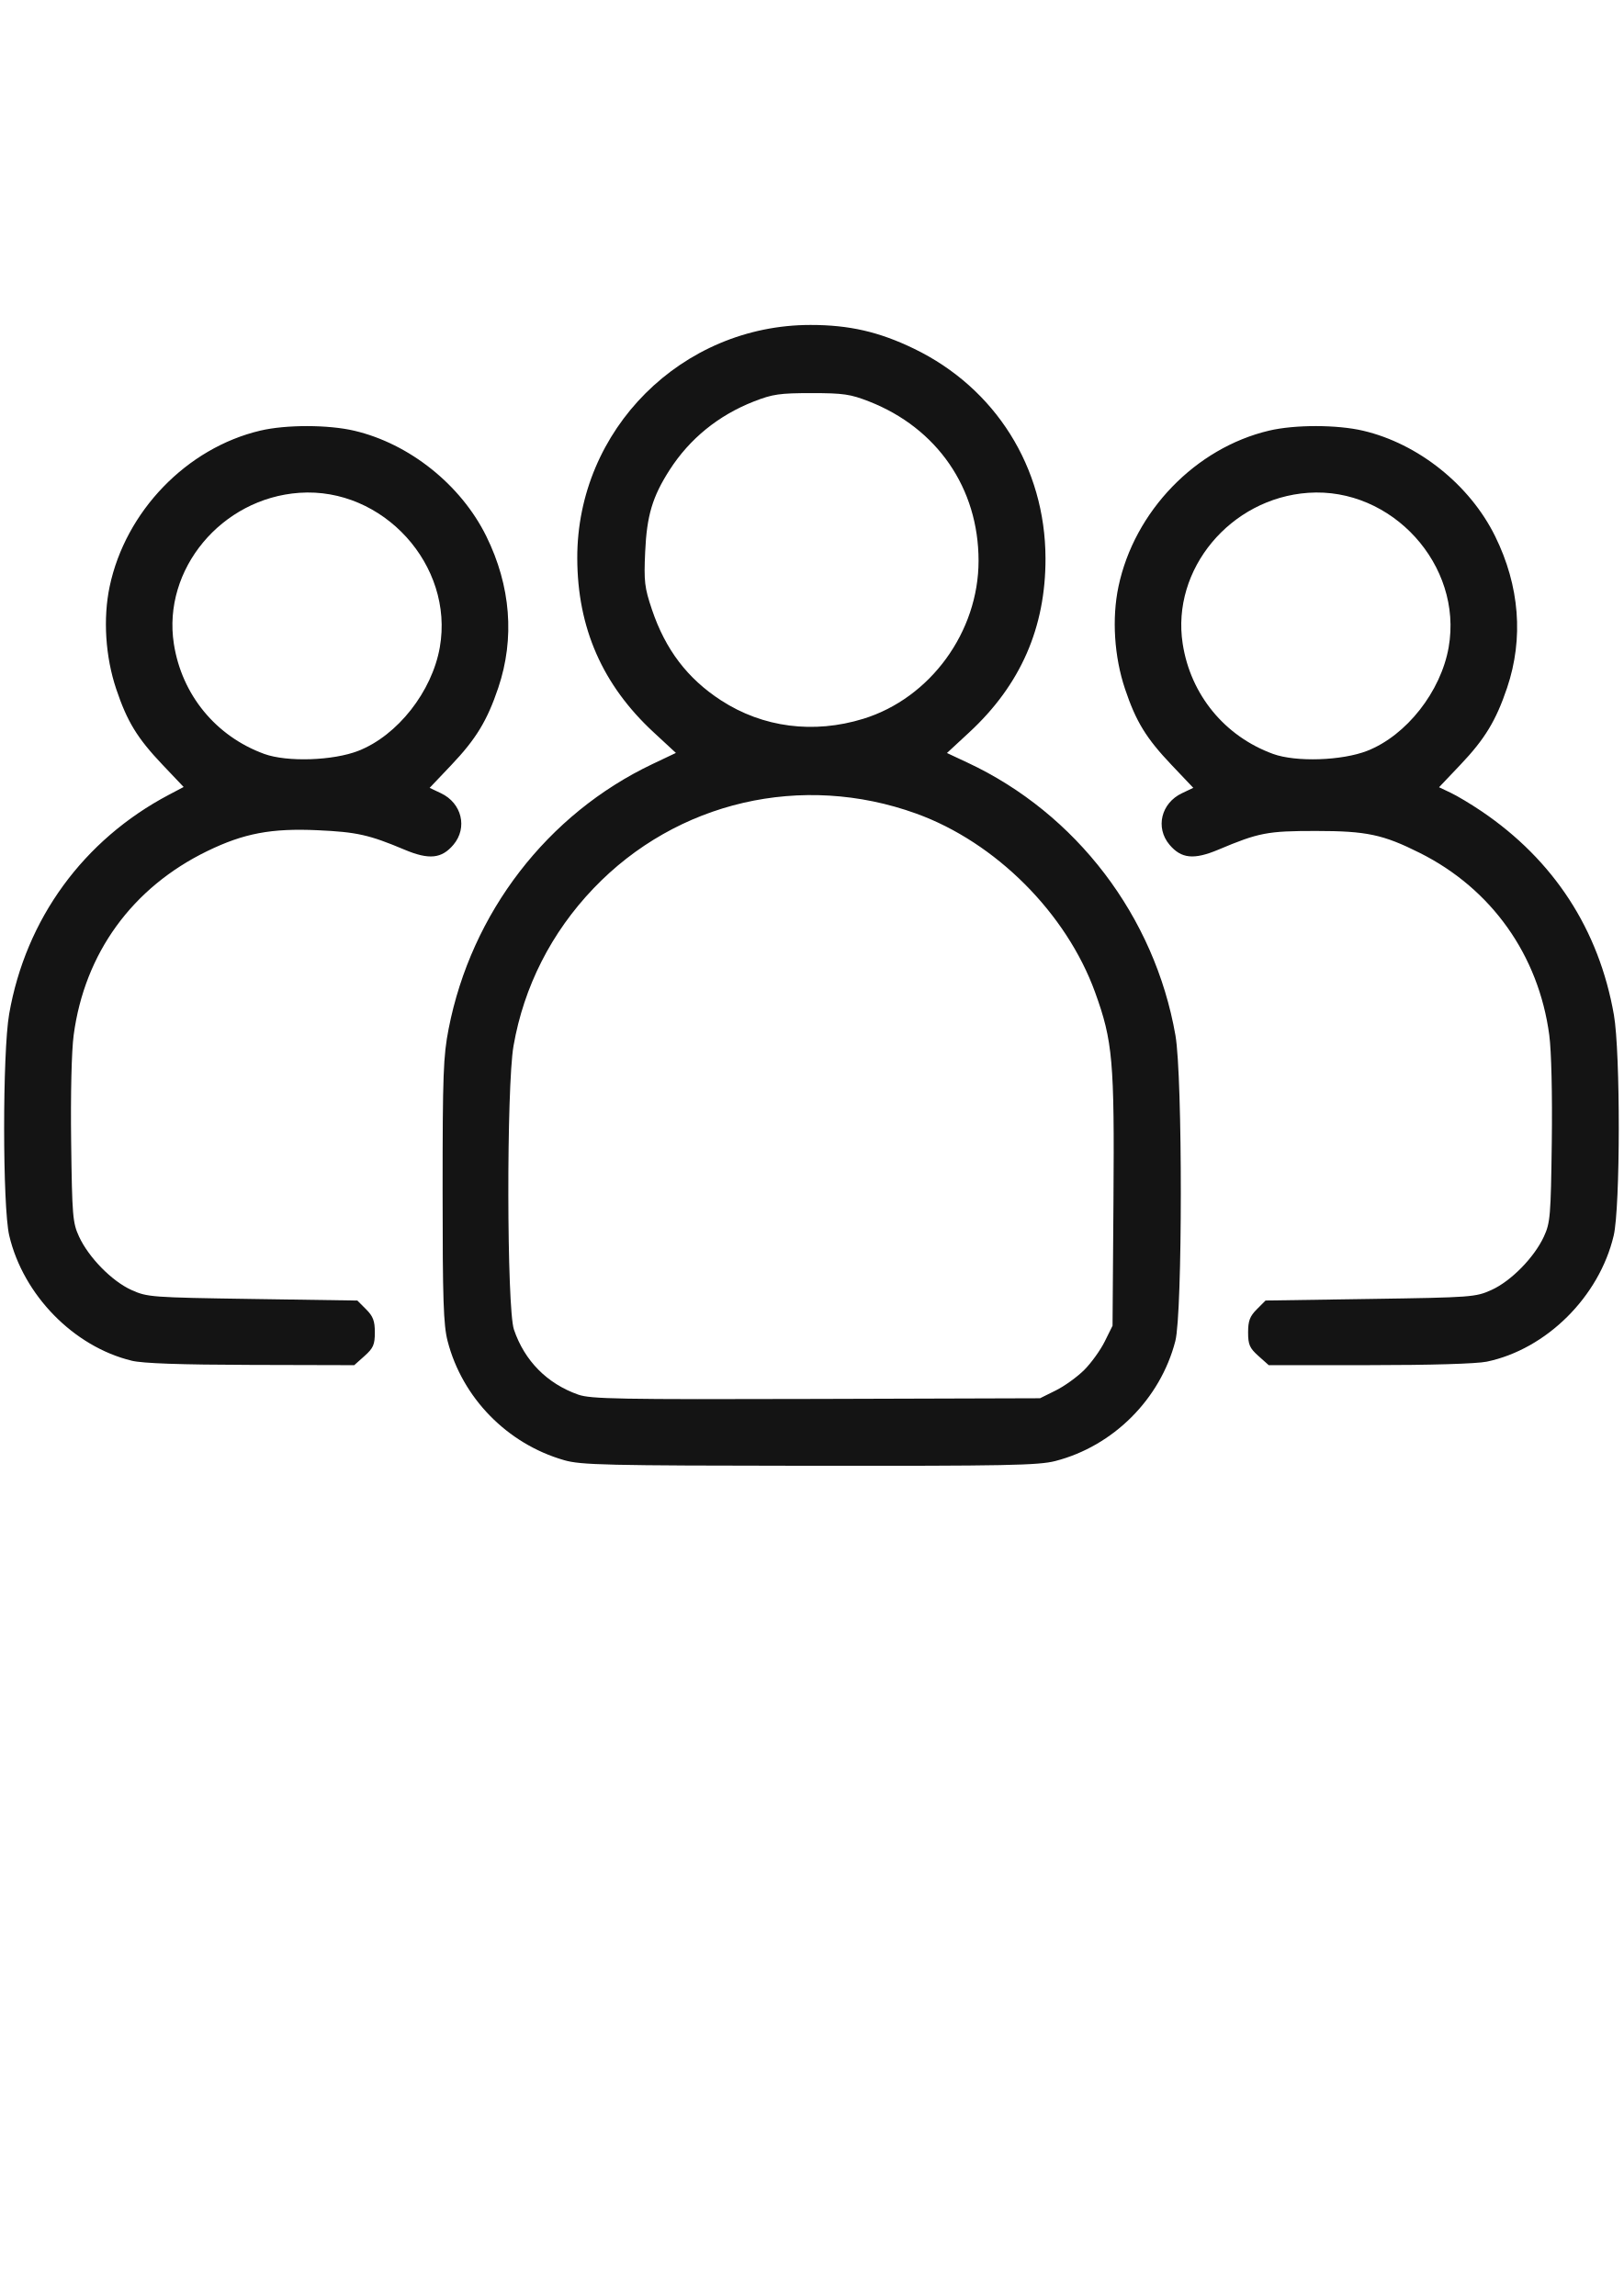
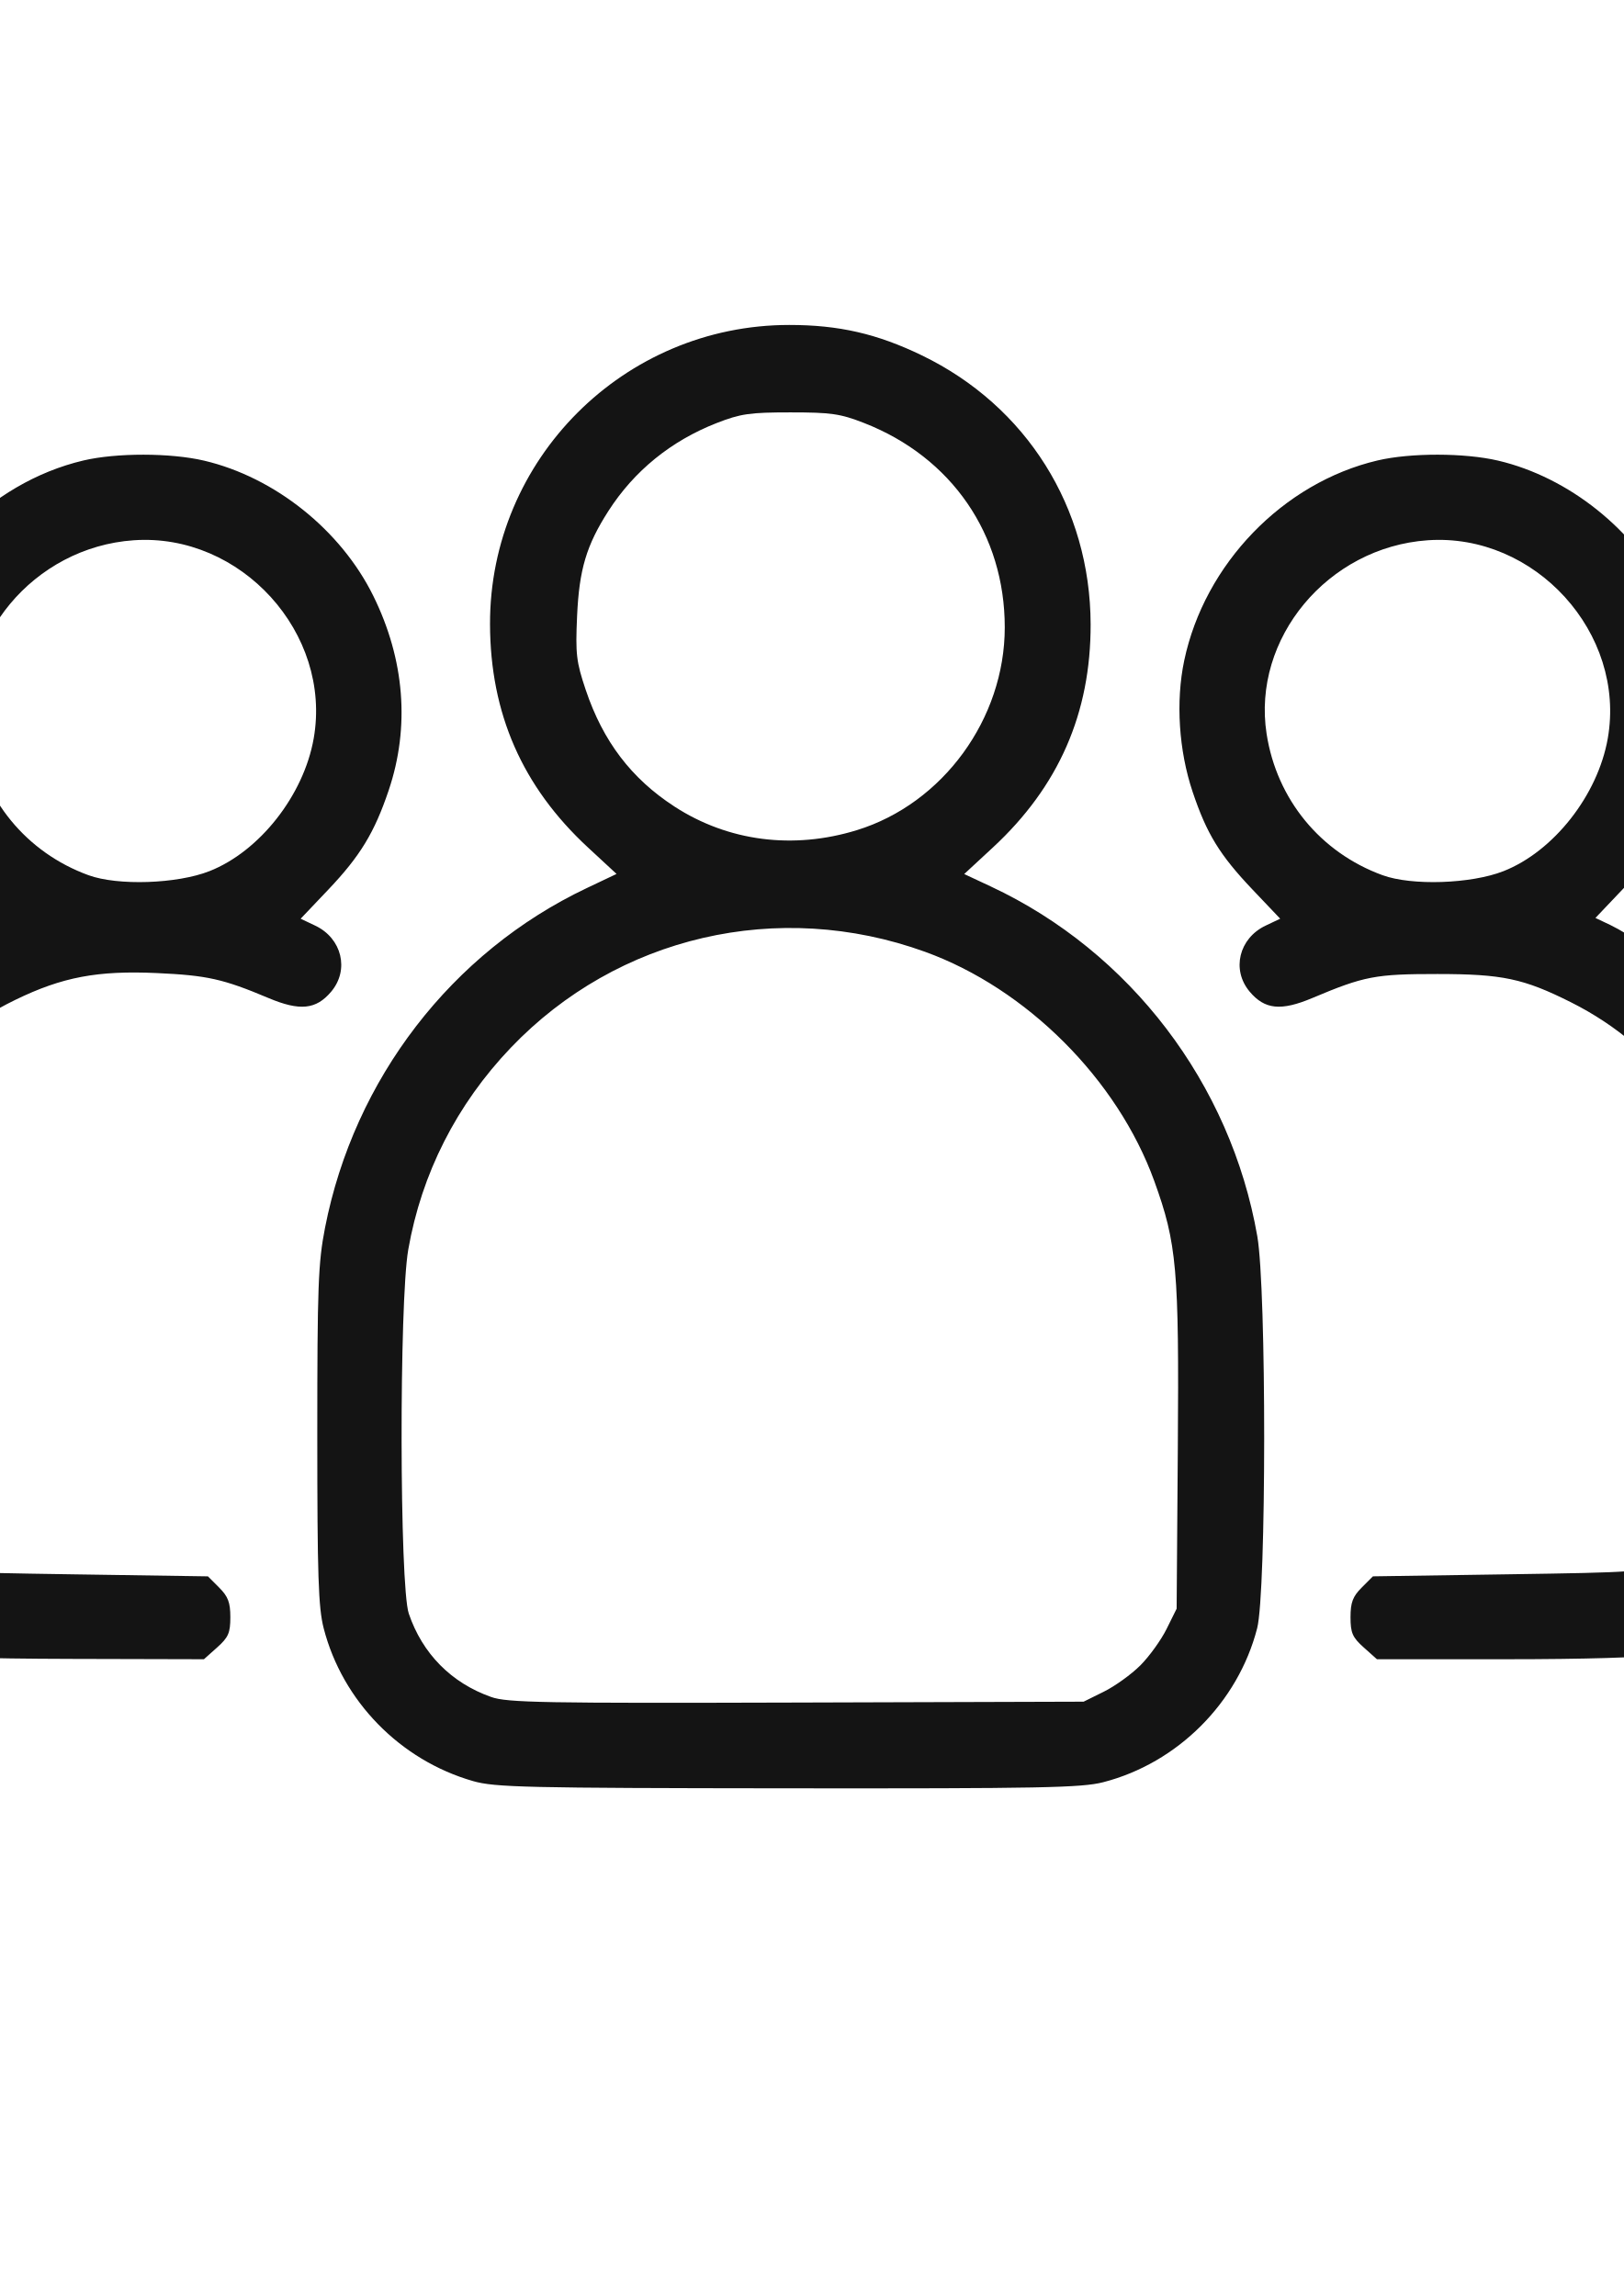
<svg xmlns="http://www.w3.org/2000/svg" width="210mm" height="297mm" viewBox="0 0 210 297" version="1.1" id="svg1" xml:space="preserve">
  <defs id="defs1" />
  <g id="layer1">
-     <path style="fill:#141414;stroke-width:2.653;fill-opacity:1" d="m 72.942,188.875 c -7.347,-2.111 -13.158,-8.058 -15.052,-15.404 -0.539,-2.09 -0.646,-5.314 -0.646,-19.455 0,-15.032 0.088,-17.401 0.78,-20.94 2.935,-15.011 12.776,-27.789 26.373,-34.247 l 3.02,-1.434 -2.884,-2.67 C 77.919,88.601 74.681,81.217 74.66,72.207 c -0.039,-16.632 13.502,-30.173 30.173,-30.173 5.002,0 8.855,0.884 13.369,3.067 10.551,5.102 16.987,15.354 17.017,27.106 0.023,8.969 -3.219,16.377 -9.858,22.524 l -2.888,2.674 2.679,1.254 c 14.049,6.574 24.19,19.885 26.874,35.274 0.933,5.35 0.922,35.907 -0.016,39.539 -1.933,7.498 -8.021,13.586 -15.519,15.519 -2.178,0.562 -6.33,0.642 -31.804,0.617 -26.463,-0.026 -29.535,-0.097 -31.745,-0.732 z m 63.608,-9.015 c 1.121,-0.555 2.777,-1.748 3.679,-2.65 0.902,-0.902 2.095,-2.558 2.65,-3.679 l 1.01,-2.039 0.12,-16.231 c 0.133,-18.032 -0.093,-20.59 -2.374,-26.894 -3.708,-10.248 -12.872,-19.412 -23.12,-23.12 -14.78,-5.348 -30.993,-1.593 -41.755,9.672 -5.459,5.714 -9.006,12.699 -10.344,20.368 -0.924,5.301 -0.882,33.943 0.054,36.701 1.371,4.04 4.289,6.993 8.31,8.412 1.617,0.57 5.245,0.636 30.782,0.559 l 28.95,-0.088 z M 111.66,92.978 c 8.665,-2.676 14.901,-11.232 14.901,-20.444 0,-9.374 -5.347,-17.151 -14.165,-20.604 -2.413,-0.945 -3.34,-1.079 -7.445,-1.079 -4.105,0 -5.032,0.134 -7.445,1.079 -4.592,1.798 -8.311,4.821 -10.904,8.862 -2.221,3.462 -2.949,5.902 -3.16,10.599 -0.173,3.836 -0.082,4.611 0.873,7.449 1.743,5.182 4.597,8.935 8.941,11.757 5.408,3.514 11.983,4.364 18.406,2.38 z M 17.02,176.01 C 9.531,174.193 3.009,167.525 1.195,159.829 0.321,156.121 0.313,136.162 1.184,131.17 3.327,118.878 10.784,108.643 21.85,102.804 l 1.901,-1.003 -2.726,-2.871 c -3.268,-3.441 -4.578,-5.583 -5.995,-9.805 -1.401,-4.172 -1.718,-9.126 -0.85,-13.248 2.052,-9.738 9.965,-17.93 19.488,-20.175 3.322,-0.783 8.791,-0.777 12.16,0.016 7.13,1.675 13.79,7 17.065,13.641 3.169,6.426 3.705,13.214 1.551,19.608 -1.436,4.262 -2.875,6.628 -6.082,10.004 l -2.794,2.942 1.468,0.697 c 2.694,1.279 3.464,4.457 1.612,6.658 -1.524,1.811 -3.16,1.977 -6.331,0.641 -4.563,-1.923 -6.166,-2.281 -11.225,-2.513 -5.996,-0.275 -9.551,0.396 -14.283,2.696 -9.703,4.716 -15.872,13.215 -17.282,23.811 -0.273,2.049 -0.404,7.629 -0.325,13.789 0.124,9.613 0.196,10.484 1.022,12.271 1.248,2.702 4.25,5.761 6.771,6.901 2.062,0.932 2.535,0.967 15.675,1.165 l 13.549,0.204 1.13,1.131 c 0.904,0.905 1.13,1.502 1.13,2.99 0,1.585 -0.197,2.035 -1.332,3.049 l -1.332,1.19 -13.347,-0.035 c -9.173,-0.024 -14.004,-0.194 -15.448,-0.544 z M 46.365,97.117 C 51.423,95.128 55.878,89.458 56.883,83.73 58.746,73.12 49.542,62.992 38.725,63.748 28.648,64.452 20.995,73.652 22.484,83.271 c 1.021,6.596 5.426,11.967 11.689,14.252 2.955,1.078 8.925,0.879 12.192,-0.406 z M 162.754,175.399 c -1.135,-1.014 -1.332,-1.464 -1.332,-3.049 0,-1.488 0.226,-2.085 1.13,-2.99 l 1.13,-1.131 13.549,-0.204 c 13.139,-0.198 13.613,-0.233 15.675,-1.165 2.521,-1.14 5.523,-4.2 6.771,-6.901 0.826,-1.787 0.898,-2.657 1.022,-12.271 0.079,-6.16 -0.052,-11.74 -0.325,-13.789 -1.376,-10.34 -7.469,-18.922 -16.73,-23.562 -4.779,-2.395 -6.902,-2.844 -13.456,-2.847 -6.261,-0.002 -7.38,0.212 -12.604,2.415 -3.171,1.337 -4.807,1.172 -6.331,-0.639 -1.852,-2.201 -1.083,-5.379 1.612,-6.658 l 1.468,-0.697 -2.779,-2.926 c -3.32,-3.496 -4.625,-5.624 -6.048,-9.861 -1.401,-4.172 -1.718,-9.126 -0.85,-13.248 2.052,-9.738 9.965,-17.93 19.488,-20.175 3.322,-0.783 8.791,-0.777 12.16,0.016 7.13,1.675 13.79,7 17.065,13.641 3.169,6.426 3.705,13.214 1.551,19.608 -1.433,4.251 -2.874,6.627 -6.045,9.965 l -2.757,2.903 1.515,0.719 c 0.833,0.395 2.616,1.463 3.962,2.373 9.364,6.331 15.204,15.313 17.138,26.355 0.854,4.879 0.834,24.888 -0.028,28.548 -1.864,7.906 -8.703,14.7 -16.416,16.309 -1.316,0.274 -7.251,0.451 -15.182,0.451 h -13.021 z m 14.088,-78.281 c 5.059,-1.99 9.513,-7.659 10.519,-13.387 1.863,-10.611 -7.341,-20.739 -18.159,-19.983 -10.076,0.704 -17.729,9.905 -16.24,19.524 1.021,6.596 5.426,11.967 11.689,14.252 2.955,1.078 8.925,0.879 12.192,-0.406 z" id="path1" />
+     <path style="fill:#141414;fill-opacity:1;stroke-width:3.403" d="M 61.173,230.391 C 51.748,227.683 44.294,220.055 41.865,210.633 c -0.691,-2.681 -0.829,-6.817 -0.829,-24.956 0,-19.282 0.113,-22.321 1.001,-26.86 3.765,-19.254 16.388,-35.646 33.83,-43.929 l 3.874,-1.84 -3.699,-3.425 C 67.556,101.766 63.403,92.296 63.376,80.738 c -0.049,-21.334 17.32,-38.703 38.703,-38.703 6.416,0 11.359,1.134 17.148,3.934 13.534,6.545 21.789,19.694 21.828,34.77 0.03,11.505 -4.129,21.007 -12.645,28.892 l -3.705,3.43 3.436,1.608 c 18.021,8.433 31.029,25.507 34.471,45.247 1.197,6.863 1.182,46.059 -0.021,50.717 -2.48,9.617 -10.289,17.427 -19.906,19.906 -2.794,0.72 -8.12,0.824 -40.796,0.791 -33.945,-0.034 -37.886,-0.125 -40.72,-0.939 z m 81.591,-11.564 c 1.438,-0.712 3.562,-2.242 4.72,-3.4 1.158,-1.158 2.687,-3.281 3.4,-4.72 l 1.295,-2.615 0.153,-20.82 c 0.17,-23.13 -0.119,-26.412 -3.045,-34.498 -4.757,-13.146 -16.511,-24.9 -29.657,-29.657 -18.959,-6.86 -39.756,-2.043 -53.561,12.406 -7.003,7.33 -11.553,16.289 -13.268,26.127 -1.186,6.799 -1.132,43.54 0.069,47.077 1.759,5.182 5.501,8.97 10.66,10.79 2.074,0.732 6.728,0.816 39.485,0.717 l 37.134,-0.113 z M 110.836,107.381 c 11.115,-3.433 19.114,-14.408 19.114,-26.224 0,-12.024 -6.858,-22 -18.17,-26.429 -3.095,-1.212 -4.285,-1.384 -9.551,-1.384 -5.266,0 -6.455,0.173 -9.551,1.384 -5.89,2.306 -10.661,6.184 -13.987,11.368 -2.85,4.441 -3.783,7.571 -4.054,13.595 -0.221,4.92 -0.105,5.915 1.12,9.555 2.236,6.647 5.896,11.461 11.469,15.082 6.937,4.507 15.371,5.598 23.61,3.053 z M -10.561,213.888 c -9.607,-2.33 -17.972,-10.883 -20.299,-20.755 -1.121,-4.757 -1.132,-30.358 -0.015,-36.762 2.75,-15.767 12.315,-28.896 26.509,-36.386 l 2.438,-1.287 -3.497,-3.682 c -4.192,-4.413 -5.872,-7.161 -7.69,-12.578 -1.797,-5.352 -2.204,-11.706 -1.09,-16.994 2.632,-12.491 12.782,-22.999 24.998,-25.879 4.262,-1.005 11.277,-0.996 15.598,0.02 9.145,2.149 17.689,8.979 21.89,17.498 4.064,8.243 4.753,16.95 1.989,25.152 -1.843,5.467 -3.687,8.502 -7.801,12.833 l -3.584,3.773 1.883,0.894 c 3.456,1.64 4.443,5.717 2.067,8.54 -1.955,2.323 -4.053,2.536 -8.121,0.822 -5.853,-2.466 -7.91,-2.927 -14.398,-3.224 -7.691,-0.353 -12.252,0.508 -18.321,3.458 -12.447,6.05 -20.359,16.951 -22.168,30.543 -0.35,2.629 -0.518,9.786 -0.417,17.688 0.159,12.331 0.252,13.448 1.311,15.74 1.601,3.465 5.452,7.39 8.686,8.852 2.644,1.196 3.252,1.241 20.106,1.495 L 26.893,203.91 l 1.449,1.45 c 1.16,1.16 1.449,1.927 1.449,3.835 0,2.032 -0.252,2.61 -1.708,3.911 l -1.708,1.526 -17.121,-0.044 c -11.766,-0.03 -17.963,-0.249 -19.815,-0.698 z M 27.081,112.691 C 33.569,110.139 39.283,102.867 40.573,95.519 42.962,81.909 31.156,68.917 17.28,69.887 4.355,70.791 -5.461,82.592 -3.551,94.93 c 1.31,8.461 6.96,15.351 14.993,18.281 3.79,1.383 11.448,1.128 15.639,-0.521 z m 149.295,100.413 c -1.456,-1.301 -1.708,-1.878 -1.708,-3.911 0,-1.908 0.29,-2.674 1.449,-3.835 l 1.449,-1.45 17.38,-0.262 c 16.854,-0.253 17.462,-0.299 20.106,-1.495 3.234,-1.462 7.085,-5.387 8.686,-8.852 1.059,-2.292 1.152,-3.409 1.311,-15.74 0.102,-7.902 -0.067,-15.059 -0.417,-17.688 -1.765,-13.263 -9.581,-24.272 -21.46,-30.224 -6.13,-3.072 -8.854,-3.648 -17.26,-3.652 -8.031,-0.003 -9.466,0.272 -16.168,3.098 -4.068,1.715 -6.166,1.504 -8.121,-0.82 -2.376,-2.823 -1.389,-6.9 2.067,-8.54 l 1.883,-0.894 -3.565,-3.753 c -4.259,-4.484 -5.933,-7.214 -7.758,-12.649 -1.797,-5.352 -2.204,-11.706 -1.09,-16.994 2.632,-12.491 12.782,-22.999 24.998,-25.879 4.262,-1.005 11.277,-0.996 15.598,0.02 9.145,2.149 17.689,8.979 21.89,17.498 4.064,8.243 4.753,16.95 1.989,25.152 -1.838,5.453 -3.686,8.501 -7.754,12.783 l -3.537,3.724 1.944,0.922 c 1.069,0.507 3.356,1.877 5.082,3.044 12.011,8.121 19.503,19.642 21.984,33.806 1.096,6.258 1.07,31.924 -0.036,36.62 -2.39,10.141 -11.164,18.856 -21.058,20.92 -1.688,0.352 -9.301,0.578 -19.474,0.578 H 178.084 Z M 194.447,112.691 c 6.489,-2.552 12.203,-9.824 13.493,-17.172 2.389,-13.611 -9.417,-26.602 -23.293,-25.632 -12.925,0.904 -22.742,12.705 -20.832,25.043 1.31,8.461 6.96,15.351 14.993,18.281 3.79,1.383 11.448,1.128 15.639,-0.521 z" id="path1" />
  </g>
</svg>
